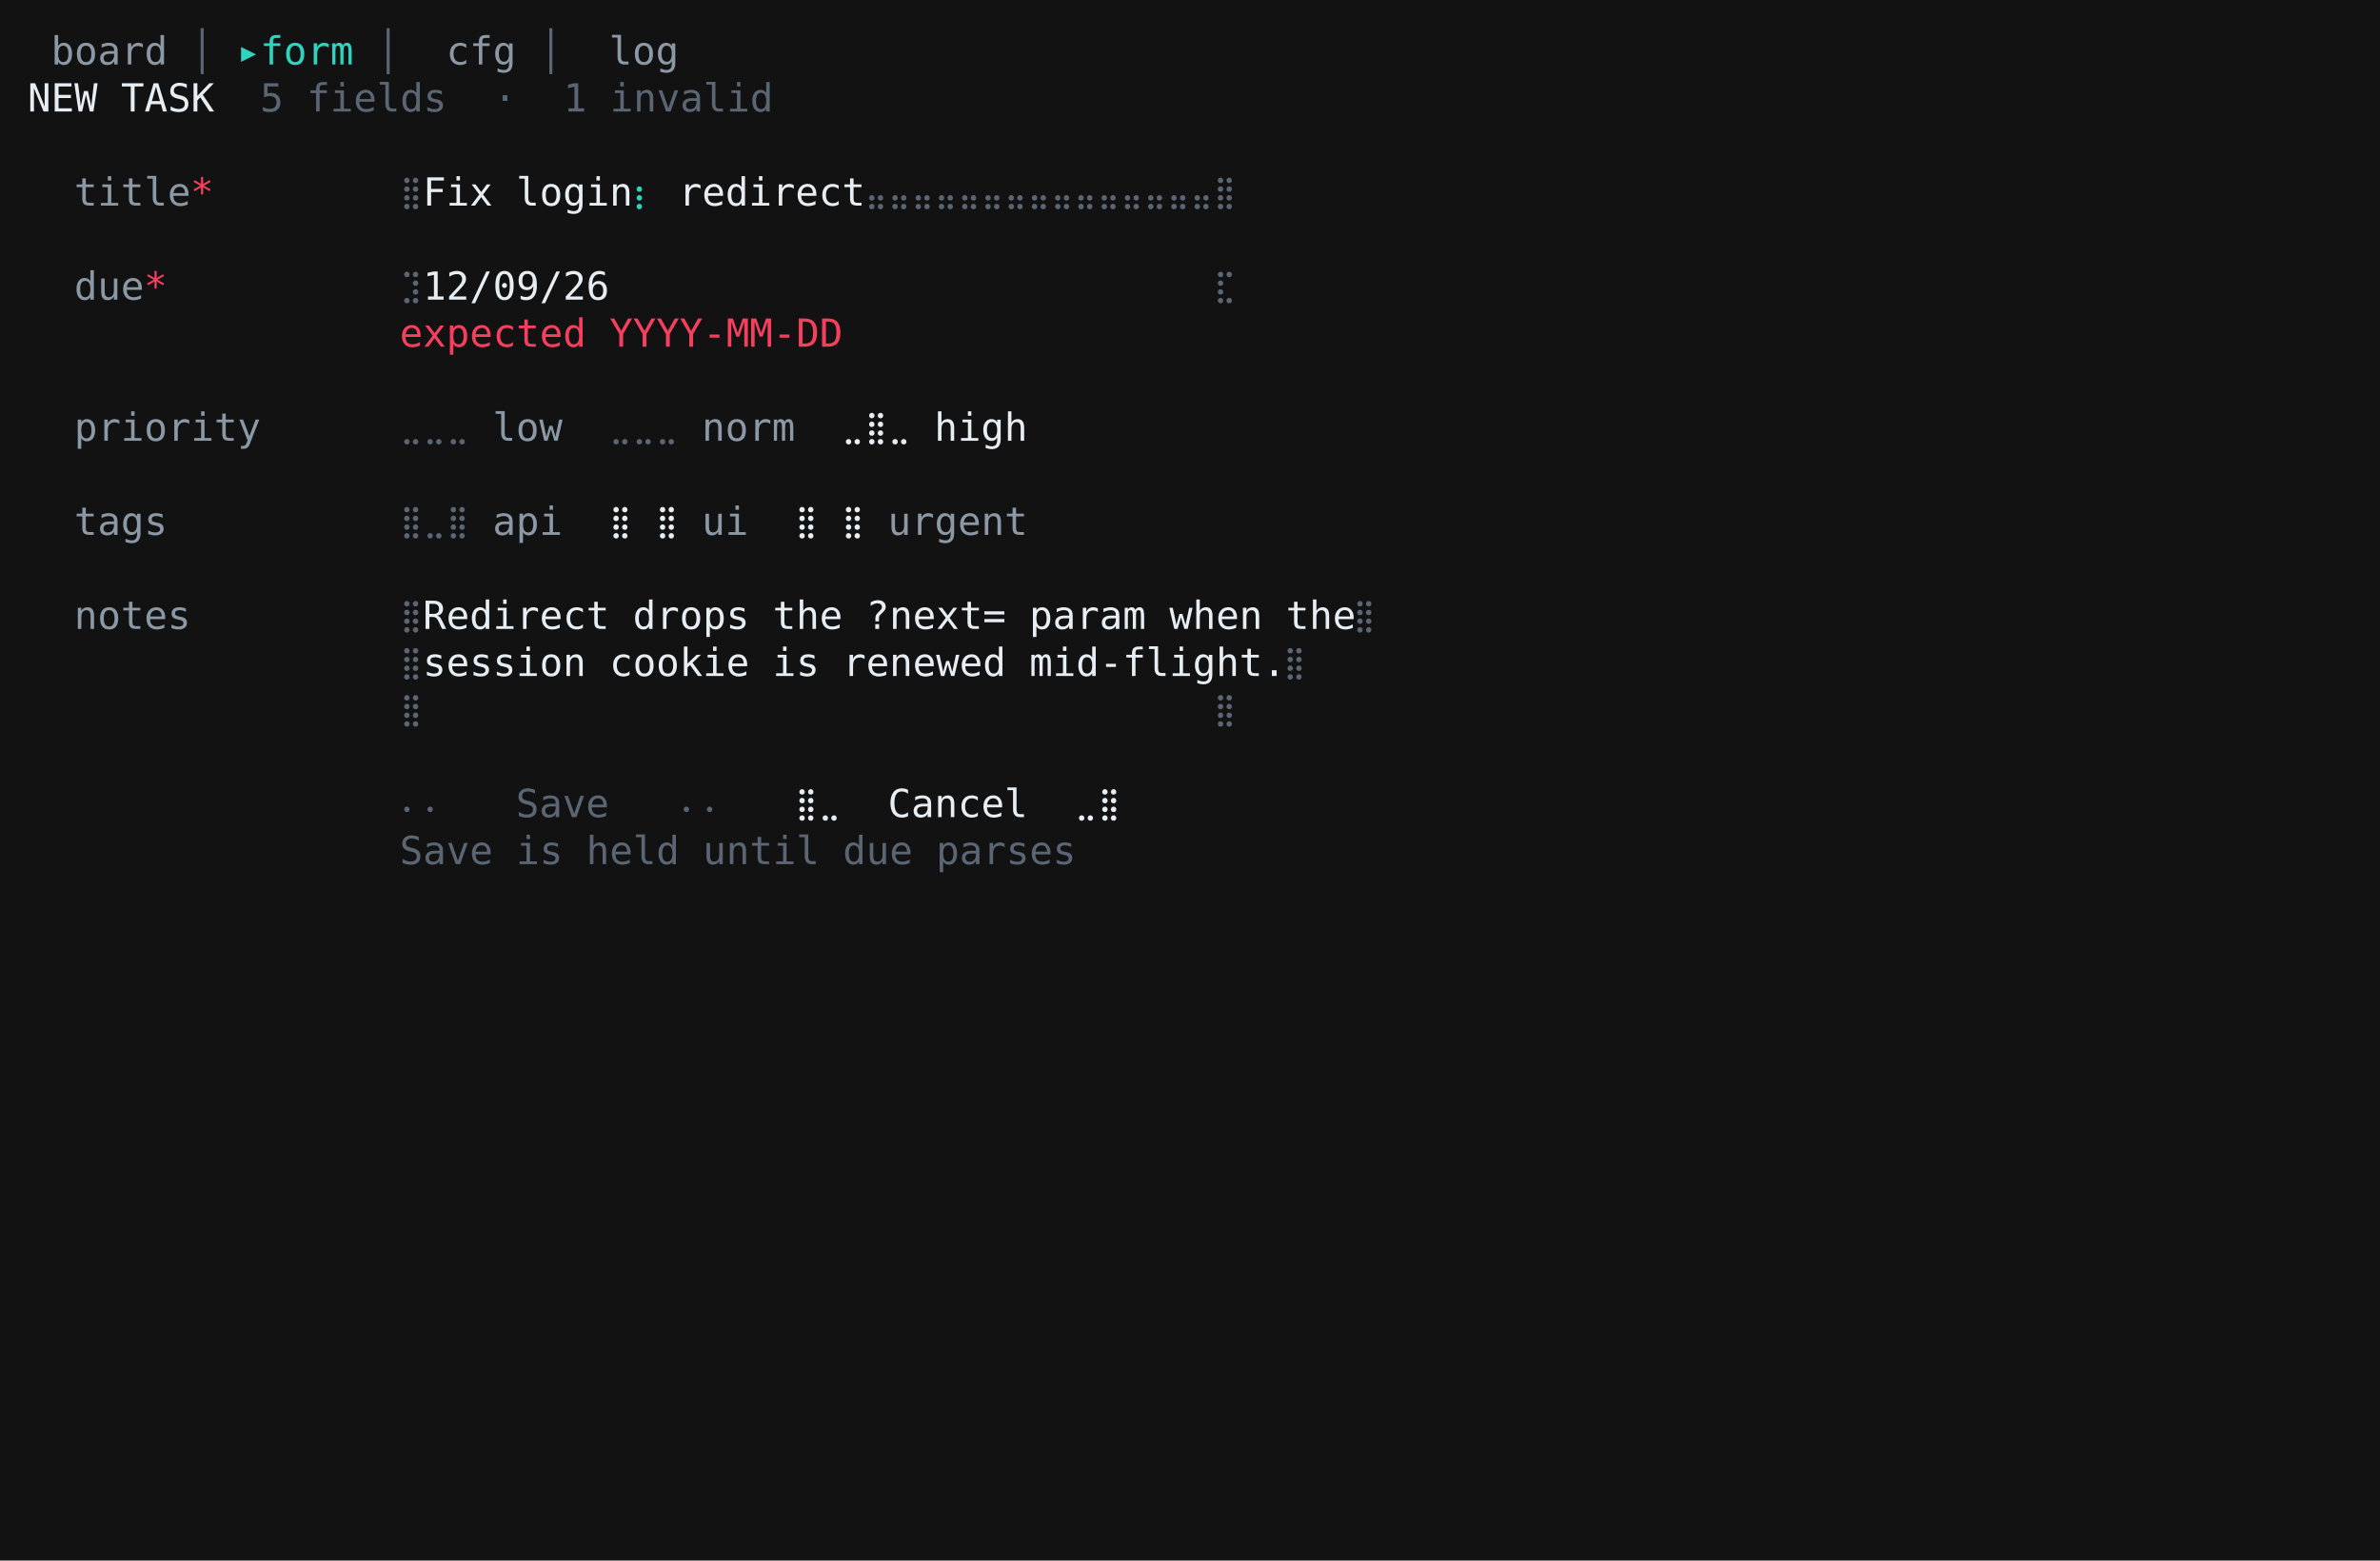
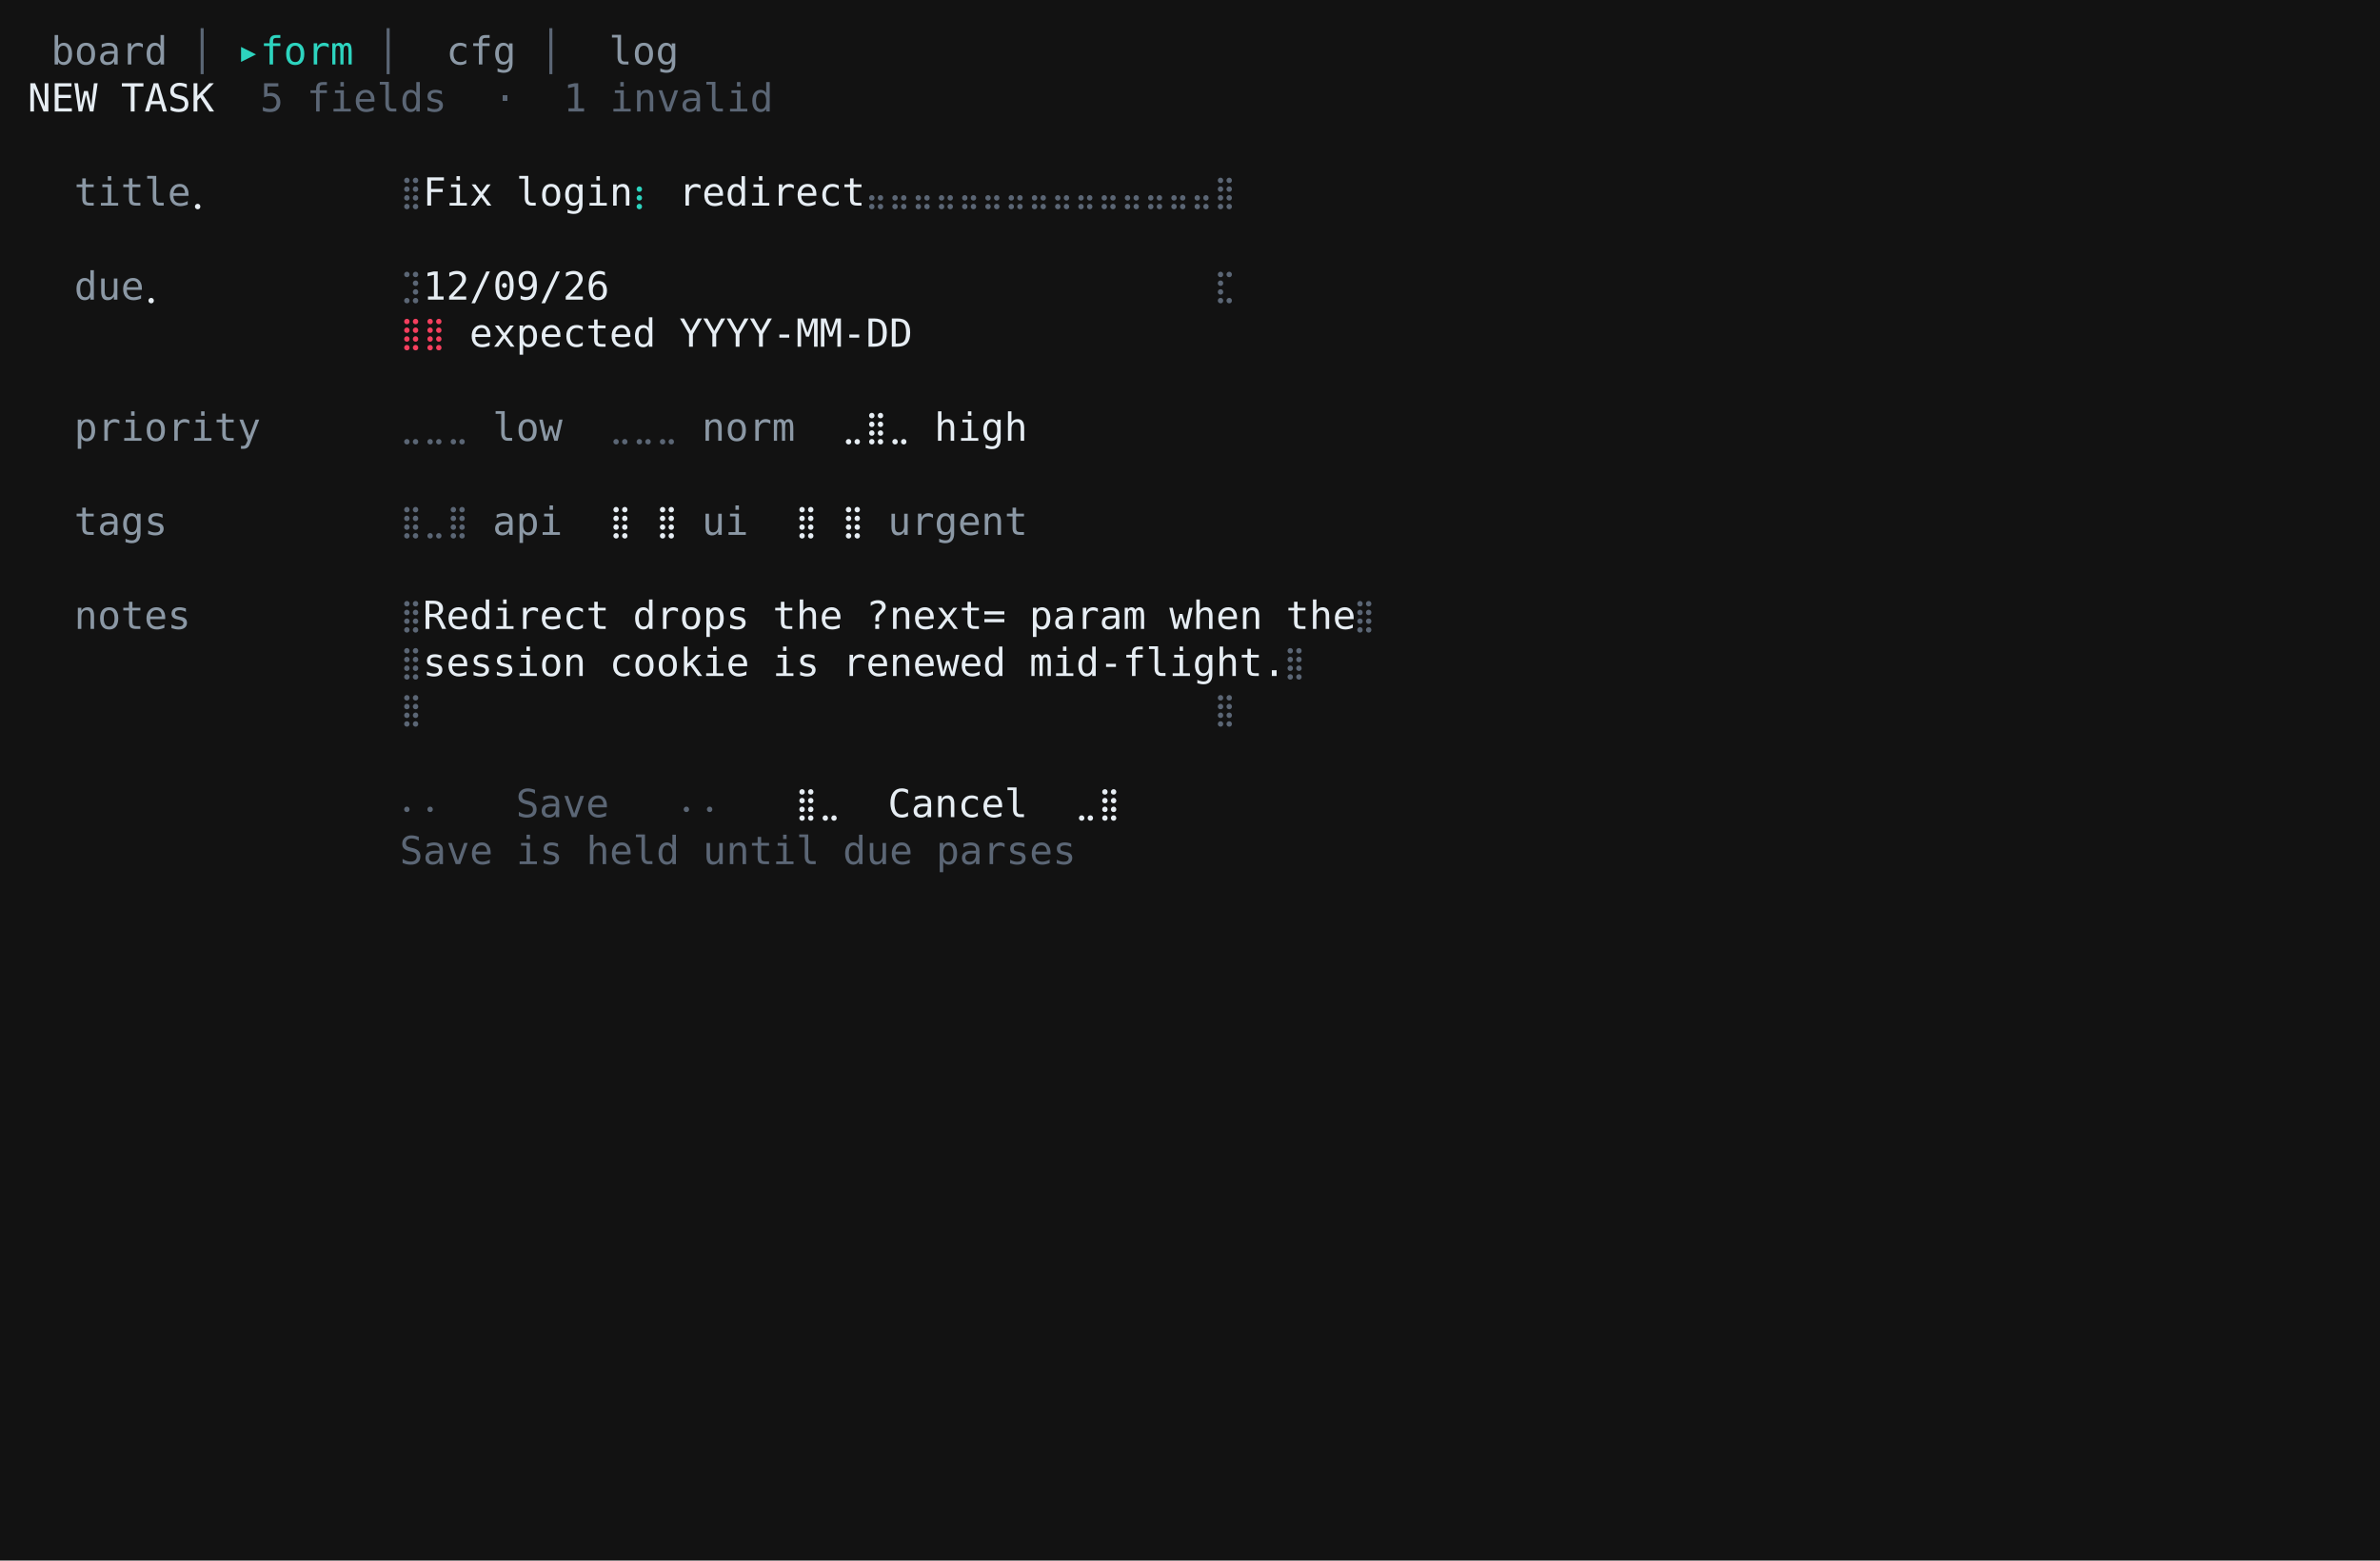
<svg xmlns="http://www.w3.org/2000/svg" viewBox="0 0 860.0 564.0" role="img" aria-label="taskboard · prism · S2 form with validation">
  <rect width="860.0" height="564.0" fill="#121212" />
  <g font-family="ui-monospace,SFMono-Regular,'DejaVu Sans Mono','Cascadia Mono',Menlo,Consolas,'Liberation Mono',monospace" font-size="14.0" xml:space="preserve" style="white-space:pre;font-variant-ligatures:none">
    <text x="10.0" y="23.3" fill="#8b98a5"> board</text>
    <text x="60.4" y="23.3" fill="#5b6675"> │ </text>
    <text x="85.6" y="23.3" fill="#2dd4bf">▸form</text>
    <text x="127.6" y="23.3" fill="#5b6675"> │ </text>
    <text x="152.8" y="23.3" fill="#8b98a5"> cfg</text>
    <text x="186.4" y="23.3" fill="#5b6675"> │ </text>
    <text x="211.6" y="23.3" fill="#8b98a5"> log</text>
    <text x="10.0" y="40.3" fill="#e6edf3">NEW TASK</text>
    <text x="94.0" y="40.3" fill="#5b6675">5 fields  ·  1 invalid</text>
    <text x="26.8" y="74.3" fill="#8b98a5">title</text>
-     <text x="68.8" y="74.3" fill="#f43f5e">*</text>
+     <text x="68.8" y="74.3" fill="#e6edf3">⡀</text>
    <text x="144.4" y="74.3" fill="#5b6675">⣿</text>
    <text x="152.8" y="74.3" fill="#e6edf3">Fix login</text>
    <text x="228.4" y="74.3" fill="#2dd4bf">⡆</text>
    <text x="236.8" y="74.3" fill="#e6edf3"> redirect</text>
    <text x="312.4" y="74.3" fill="#5b6675">⣤⣤⣤⣤⣤⣤⣤⣤⣤⣤⣤⣤⣤⣤⣤⣿</text>
    <text x="26.8" y="108.3" fill="#8b98a5">due</text>
-     <text x="52.0" y="108.3" fill="#f43f5e">*</text>
+     <text x="52.0" y="108.3" fill="#e6edf3">⡀</text>
    <text x="144.4" y="108.3" fill="#5b6675">⣹</text>
    <text x="152.8" y="108.3" fill="#e6edf3">12/09/26</text>
    <text x="220.0" y="108.3" fill="#5b6675">⠀⠀⠀⠀⠀⠀⠀⠀⠀⠀⠀⠀⠀⠀⠀⠀⠀⠀⠀⠀⠀⠀⠀⠀⠀⠀⣏</text>
-     <text x="144.4" y="125.3" fill="#f43f5e">expected YYYY-MM-DD</text>
+     <text x="144.4" y="125.3" fill="#f43f5e">⣿⣿</text>
+     <text x="169.6" y="125.3" fill="#e6edf3">expected YYYY-MM-DD</text>
    <text x="26.8" y="159.3" fill="#8b98a5">priority</text>
    <text x="144.4" y="159.3" fill="#5b6675">⣀⣀⣀</text>
    <text x="178.0" y="159.3" fill="#8b98a5">low</text>
    <text x="220.0" y="159.3" fill="#5b6675">⣀⣀⣀</text>
    <text x="253.6" y="159.3" fill="#8b98a5">norm</text>
    <text x="304.0" y="159.3" fill="#e6edf3">⣀⣿⣀</text>
    <text x="337.6" y="159.3" fill="#e6edf3">high</text>
    <text x="26.8" y="193.3" fill="#8b98a5">tags</text>
    <text x="144.4" y="193.3" fill="#5b6675">⣿⣀⣿</text>
    <text x="178.0" y="193.3" fill="#8b98a5">api</text>
    <text x="220.0" y="193.3" fill="#e6edf3">⣿⠀⣿</text>
    <text x="253.6" y="193.3" fill="#8b98a5">ui</text>
    <text x="287.2" y="193.3" fill="#e6edf3">⣿⠀⣿</text>
    <text x="320.8" y="193.3" fill="#8b98a5">urgent</text>
    <text x="26.8" y="227.3" fill="#8b98a5">notes</text>
    <text x="144.4" y="227.3" fill="#5b6675">⣿</text>
    <text x="152.8" y="227.3" fill="#e6edf3">Redirect drops the ?next= param when the</text>
    <text x="488.8" y="227.3" fill="#5b6675">⣿</text>
    <text x="144.4" y="244.3" fill="#5b6675">⣿</text>
    <text x="152.8" y="244.3" fill="#e6edf3">session cookie is renewed mid-flight.</text>
    <text x="463.6" y="244.3" fill="#5b6675">⣿</text>
    <text x="144.4" y="261.3" fill="#5b6675">⣿⠀⠀⠀⠀⠀⠀⠀⠀⠀⠀⠀⠀⠀⠀⠀⠀⠀⠀⠀⠀⠀⠀⠀⠀⠀⠀⠀⠀⠀⠀⠀⠀⠀⠀⣿</text>
    <text x="144.4" y="295.3" fill="#5b6675">⠄⠄   Save   ⠄⠄</text>
    <text x="287.2" y="295.3" fill="#e6edf3">⣿⣀  Cancel  ⣀⣿</text>
    <text x="144.4" y="312.3" fill="#5b6675">Save is held until due parses</text>
  </g>
</svg>
